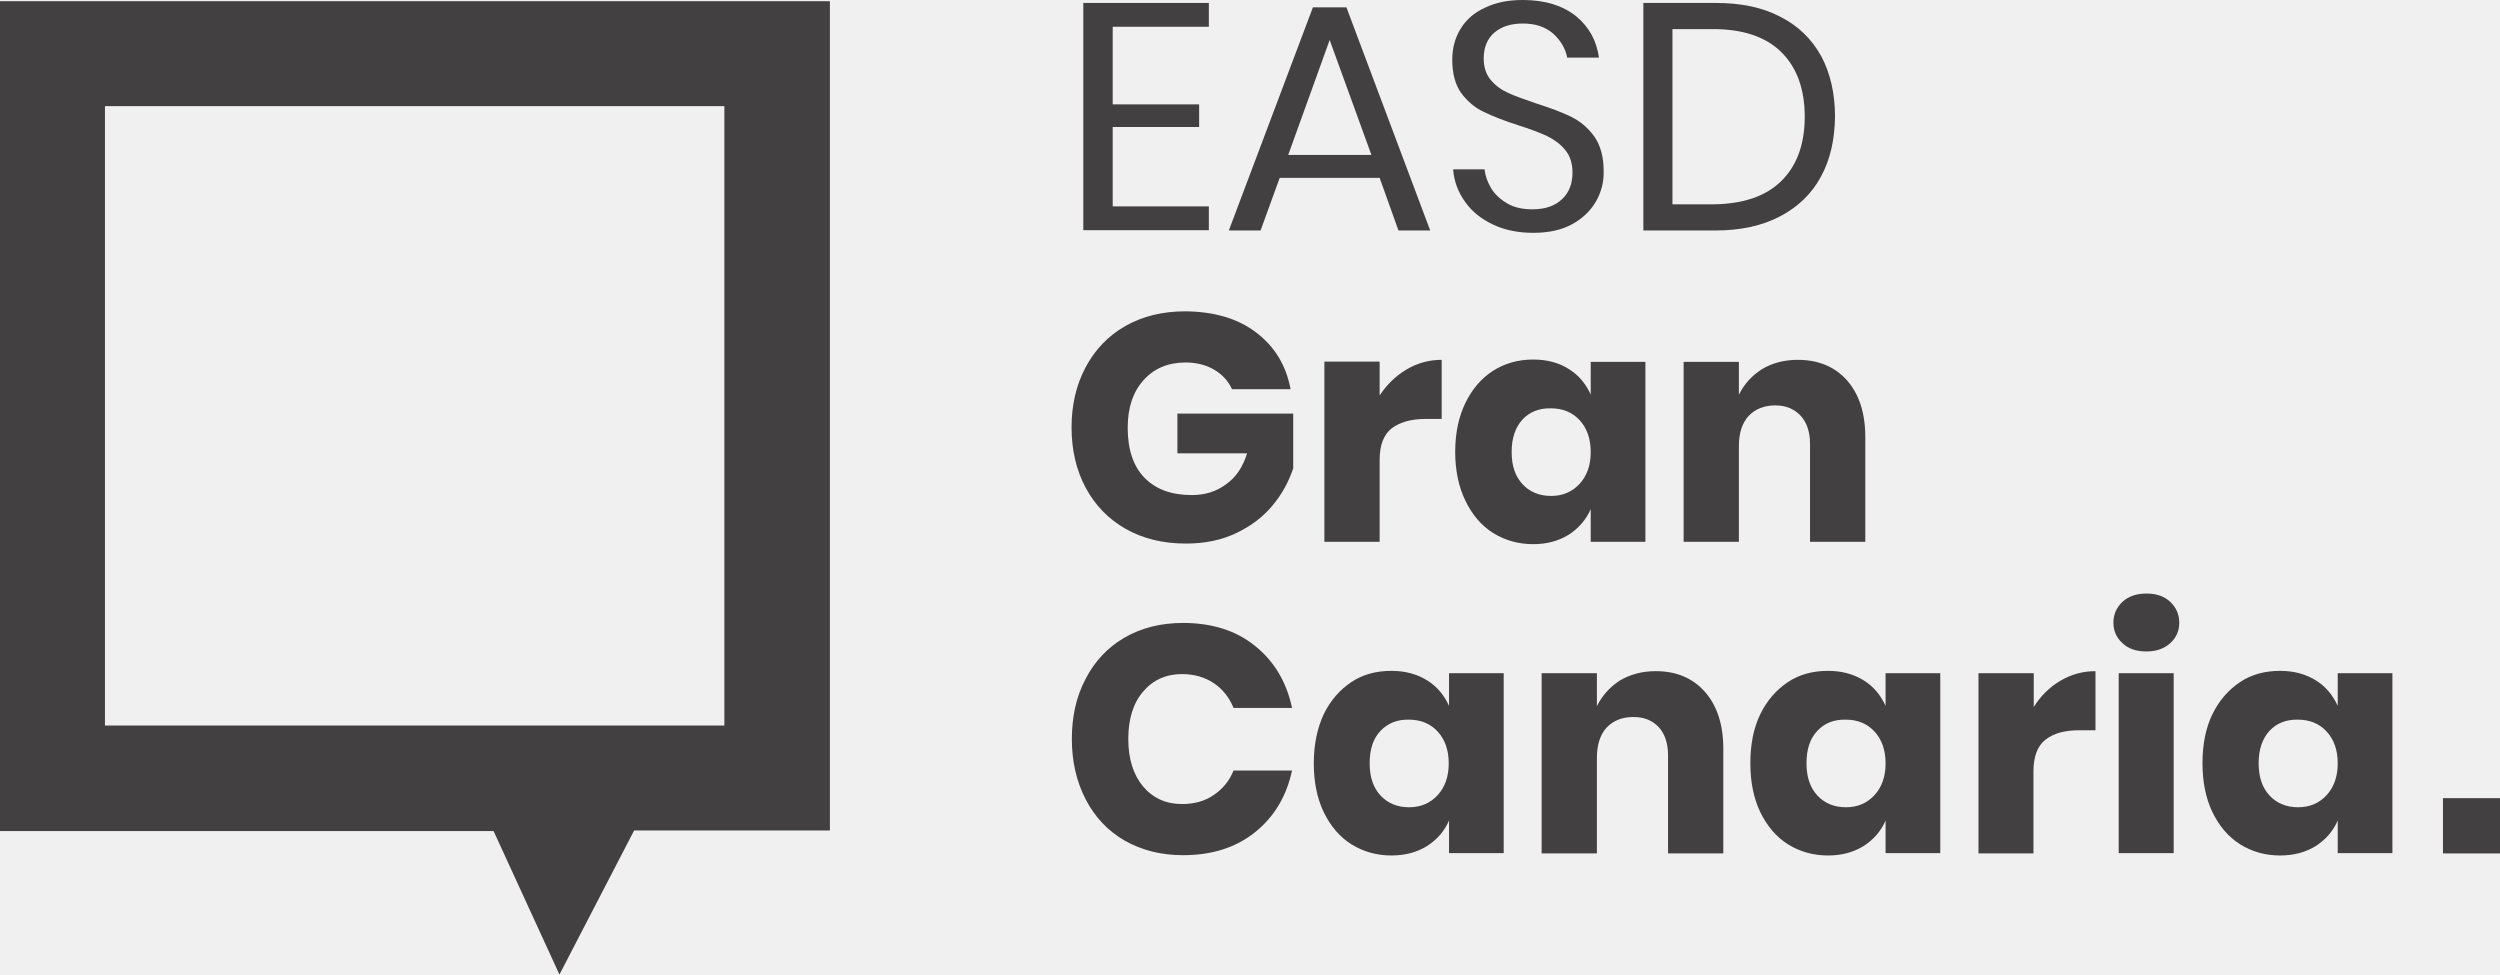
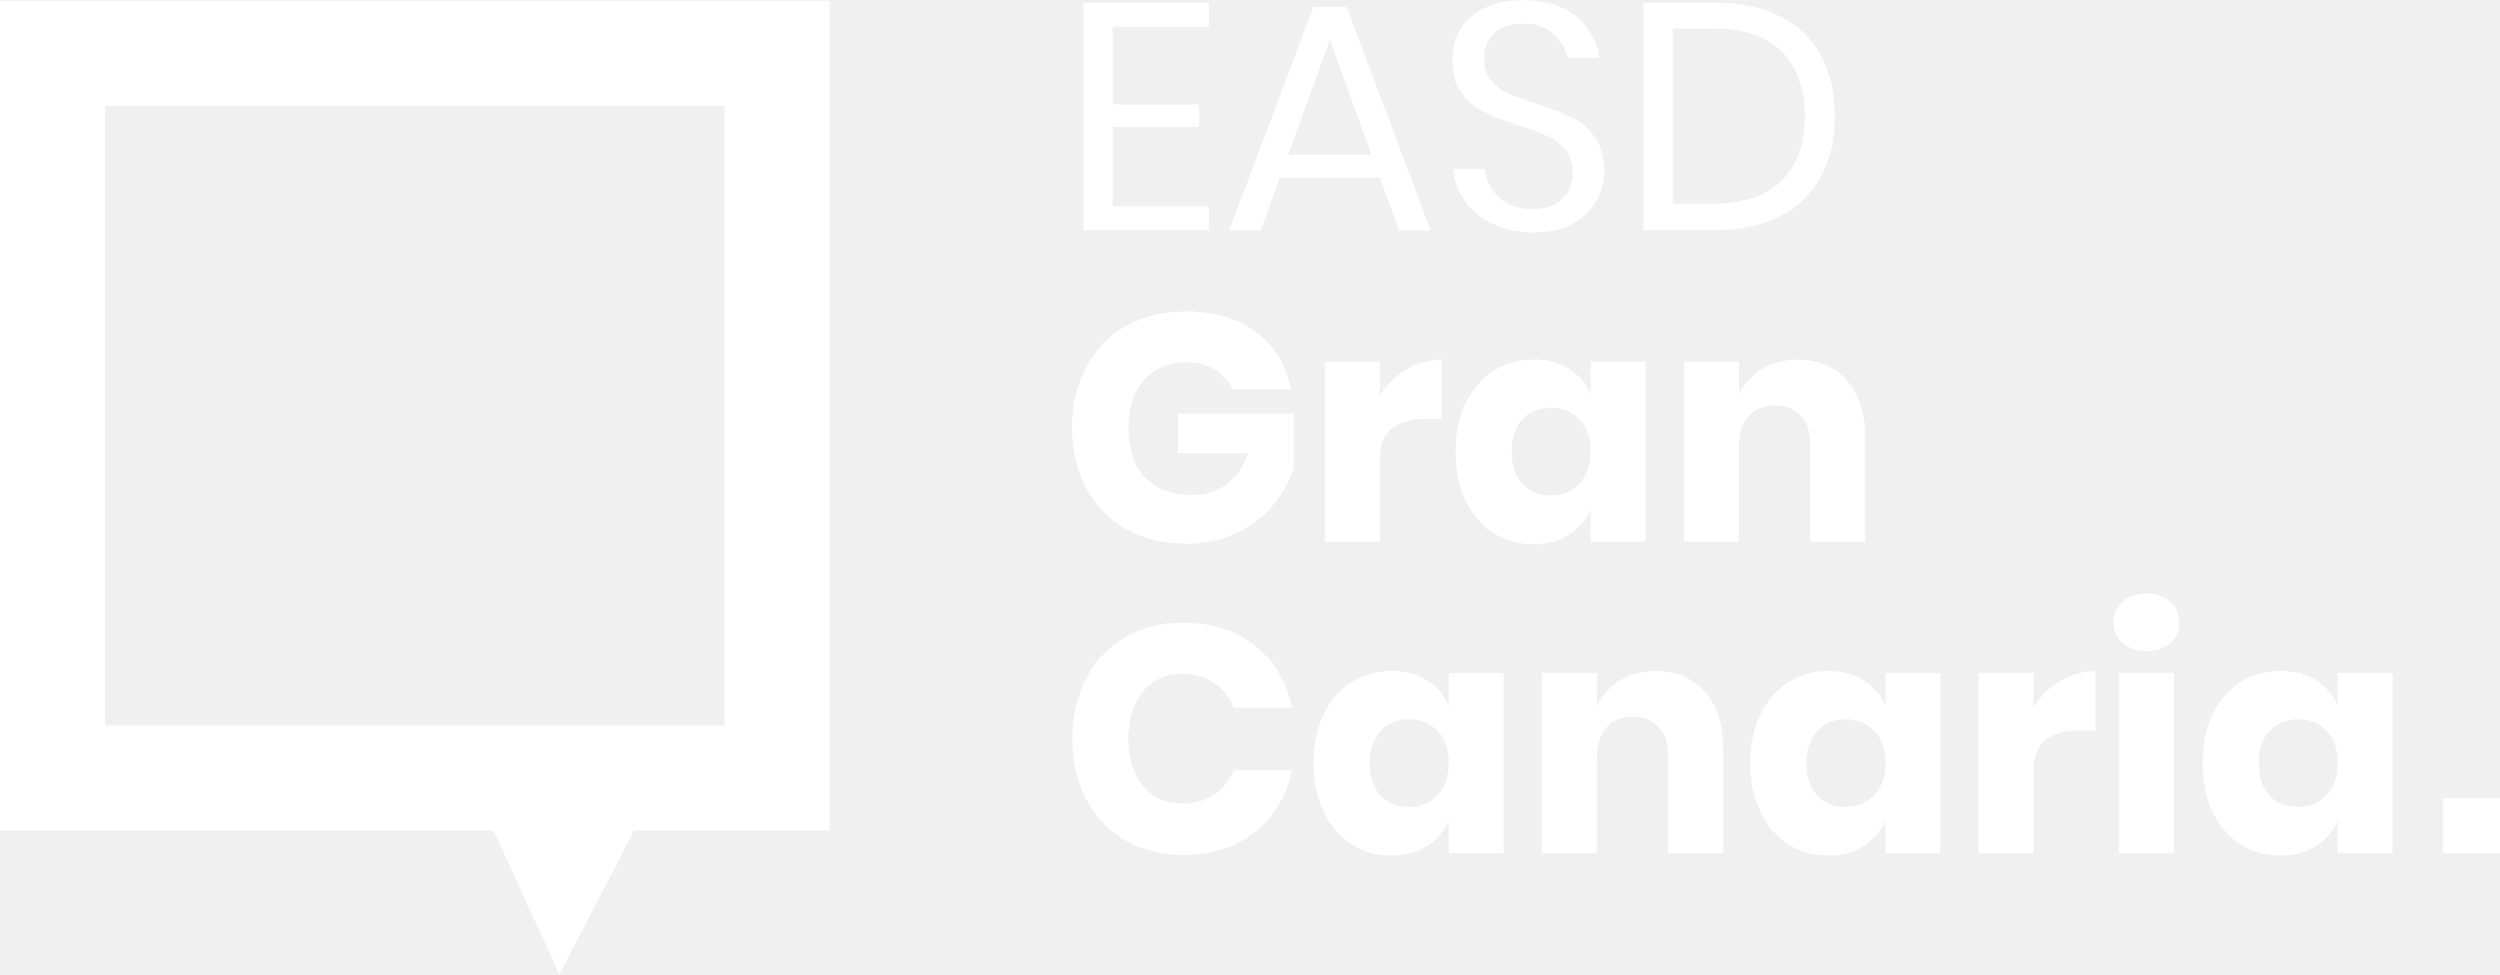
- <svg xmlns="http://www.w3.org/2000/svg" version="1.1" id="Capa_1" x="0px" y="0px" viewBox="0 0 850.4 331.5" style="enable-background:new 0 0 850.4 331.5;" xml:space="preserve">
+ <svg xmlns="http://www.w3.org/2000/svg" version="1.1" id="Capa_1" x="0px" y="0px" viewBox="0 0 1430 557.4" style="enable-background:new 0 0 1430 557.4;" xml:space="preserve">
  <style type="text/css">
- 	.st0{fill:#434041;}
+ 	.st0{fill:#FFFFFF;}
</style>
  <g>
    <g>
-       <path class="st0" d="M378.5,9.1v26.4h29.4v7.7h-29.4v27h32.7v8.1h-42.7V1h42.7v8.1L378.5,9.1L378.5,9.1z" />
-       <path class="st0" d="M469.3,60.5h-34l-6.5,17.9h-10.8l28.6-75.9H458l28.5,75.9h-10.8L469.3,60.5z M466.5,52.7l-14.2-39.1    l-14.1,39.1L466.5,52.7L466.5,52.7z" />
-       <path class="st0" d="M542.9,68.5c-1.8,3.1-4.4,5.7-8,7.7c-3.6,2-8,3-13.3,3c-5.1,0-9.7-0.9-13.7-2.8c-4-1.9-7.2-4.4-9.5-7.7    c-2.4-3.3-3.8-7-4.1-11.1H505c0.2,2.2,1,4.3,2.2,6.4c1.3,2.1,3.1,3.8,5.5,5.2c2.4,1.4,5.2,2,8.6,2c4.4,0,7.7-1.2,10.1-3.5    c2.4-2.3,3.5-5.3,3.5-9c0-3.1-0.8-5.7-2.5-7.7c-1.6-2-3.7-3.5-6.1-4.7c-2.4-1.1-5.7-2.4-9.9-3.7c-4.9-1.6-8.8-3.1-11.8-4.6    c-3-1.4-5.5-3.6-7.6-6.4C495,28.7,494,25,494,20.3c0-4,1-7.6,2.9-10.6c1.9-3.1,4.7-5.5,8.3-7.1C508.9,0.8,513.1,0,518,0    c7.6,0,13.6,1.9,18.1,5.5c4.5,3.7,7,8.4,7.8,14.1h-10.8c-0.6-3.1-2.2-5.8-4.7-8.1c-2.6-2.3-6-3.5-10.4-3.5c-4,0-7.2,1-9.7,3.1    c-2.4,2.1-3.6,5-3.6,8.8c0,3,0.8,5.4,2.4,7.3c1.6,1.9,3.5,3.3,5.9,4.4c2.3,1.1,5.6,2.2,9.6,3.6c5,1.6,9,3.1,12,4.6    c3,1.5,5.6,3.7,7.7,6.6c2.1,3,3.2,6.9,3.2,11.8C545.6,61.9,544.7,65.3,542.9,68.5z" />
-       <path class="st0" d="M619.4,60.1c-3.1,5.8-7.8,10.3-13.9,13.5c-6.1,3.2-13.4,4.8-22,4.8H559V1h24.6c8.6,0,15.9,1.5,22,4.7    c6.1,3.1,10.7,7.6,13.9,13.4c3.1,5.8,4.7,12.7,4.7,20.6C624.1,47.4,622.6,54.3,619.4,60.1z M605.9,61.6c5.3-5.2,8-12.5,8-21.9    s-2.7-16.8-8-22c-5.3-5.2-13-7.8-23.2-7.8h-13.8v59.6h13.8C592.9,69.4,600.6,66.8,605.9,61.6z" />
-       <path class="st0" d="M427.3,113.1c6.3,4.8,10.2,11.2,11.7,19.3h-19.9c-1.3-2.8-3.3-5-6-6.6c-2.7-1.6-6-2.5-9.8-2.5    c-5.9,0-10.7,2-14.3,6c-3.6,4-5.4,9.4-5.4,16.2c0,7.4,1.9,13.1,5.7,17s9.1,5.9,16.1,5.9c4.5,0,8.4-1.2,11.7-3.7    c3.4-2.4,5.7-5.9,7.1-10.5h-23.7v-13.5h39.4v18.6c-1.5,4.5-3.8,8.8-7,12.6c-3.2,3.9-7.3,7-12.3,9.4c-5,2.4-10.7,3.6-17.2,3.6    c-7.8,0-14.7-1.7-20.5-5c-5.8-3.3-10.4-8-13.6-14c-3.2-6-4.8-12.8-4.8-20.5c0-7.7,1.6-14.5,4.8-20.5c3.2-6,7.7-10.7,13.5-14    c5.8-3.3,12.6-5,20.4-5C413,106,421,108.3,427.3,113.1z" />
-       <path class="st0" d="M478.4,125.7c3.7-2.2,7.7-3.3,12-3.3v20.1H485c-5,0-8.8,1.1-11.6,3.2c-2.7,2.1-4.1,5.7-4.1,10.7v27.9h-18.8    V123h18.8v11.5C471.7,130.9,474.7,127.9,478.4,125.7z" />
-       <path class="st0" d="M533.6,125.5c3.4,2.1,5.8,5,7.5,8.7v-11.1h18.6v61.2h-18.6v-11.1c-1.6,3.6-4.1,6.5-7.5,8.7    c-3.4,2.1-7.4,3.2-12.1,3.2c-5,0-9.6-1.3-13.6-3.8c-4-2.5-7.1-6.2-9.4-10.9s-3.5-10.3-3.5-16.7c0-6.4,1.2-12,3.5-16.7    c2.3-4.7,5.4-8.3,9.4-10.9c4-2.5,8.5-3.8,13.6-3.8C526.3,122.3,530.3,123.4,533.6,125.5z M517.9,142.7c-2.4,2.6-3.7,6.3-3.7,11    s1.2,8.3,3.7,11c2.4,2.6,5.7,4,9.7,4c4,0,7.2-1.4,9.7-4.1s3.8-6.3,3.8-10.8c0-4.6-1.3-8.2-3.8-10.9c-2.5-2.7-5.8-4-9.7-4    C523.6,138.8,520.3,140.1,517.9,142.7z" />
-       <path class="st0" d="M628.3,129.4c4.1,4.7,6.2,11.1,6.2,19.3v35.6h-18.8v-33.3c0-4.1-1.1-7.3-3.2-9.6c-2.2-2.3-5-3.5-8.6-3.5    c-3.8,0-6.8,1.2-9.1,3.6c-2.2,2.4-3.3,5.8-3.3,10.3v32.5h-18.8v-61.2h18.8v11.2c1.8-3.7,4.4-6.5,7.8-8.7c3.5-2.1,7.6-3.2,12.2-3.2    C618.5,122.4,624.1,124.7,628.3,129.4z" />
-       <path class="st0" d="M426.9,219.7c6.5,5.2,10.7,12.2,12.6,21.1h-19.9c-1.5-3.6-3.7-6.4-6.7-8.4c-3-2-6.6-3.1-10.8-3.1    c-5.5,0-9.9,2-13.3,6c-3.4,4-5,9.4-5,16.1c0,6.7,1.7,12.1,5,16.1c3.4,4,7.8,6,13.3,6c4.2,0,7.8-1,10.8-3.1c3-2,5.3-4.8,6.7-8.3    h19.9c-1.9,8.8-6.1,15.8-12.6,21c-6.5,5.2-14.6,7.8-24.5,7.8c-7.5,0-14.1-1.7-19.9-5c-5.7-3.3-10.1-8-13.2-14    c-3.1-6-4.7-12.8-4.7-20.5c0-7.7,1.5-14.5,4.7-20.5c3.1-6,7.5-10.7,13.2-14s12.3-5,19.9-5C412.3,211.9,420.5,214.5,426.9,219.7z" />
-       <path class="st0" d="M485.4,231.4c3.4,2.1,5.8,5,7.5,8.7V229h18.6v61.2h-18.6v-11.1c-1.6,3.7-4.1,6.5-7.5,8.7    c-3.4,2.1-7.4,3.2-12.1,3.2c-5,0-9.6-1.3-13.6-3.8c-4-2.5-7.1-6.2-9.4-10.9c-2.3-4.8-3.4-10.3-3.4-16.7c0-6.4,1.2-12,3.4-16.7    c2.3-4.7,5.5-8.3,9.4-10.9s8.5-3.8,13.6-3.8C478,228.2,482,229.3,485.4,231.4z M469.6,248.6c-2.5,2.6-3.7,6.3-3.7,11    c0,4.7,1.2,8.3,3.7,11c2.4,2.6,5.7,4,9.7,4c4,0,7.2-1.4,9.7-4.1c2.5-2.7,3.8-6.3,3.8-10.8c0-4.6-1.3-8.2-3.8-10.9    c-2.5-2.7-5.8-4-9.7-4C475.3,244.7,472.1,246,469.6,248.6z" />
-       <path class="st0" d="M580,235.4c4.1,4.7,6.2,11.1,6.2,19.3v35.6h-18.8v-33.4c0-4.1-1.1-7.3-3.2-9.6c-2.2-2.3-5-3.4-8.6-3.4    c-3.8,0-6.8,1.2-9.1,3.6c-2.2,2.4-3.3,5.9-3.3,10.3v32.5h-18.8V229h18.8v11.2c1.8-3.6,4.4-6.5,7.8-8.7c3.5-2.1,7.6-3.2,12.2-3.2    C570.3,228.3,575.9,230.7,580,235.4z" />
-       <path class="st0" d="M633.9,231.4c3.4,2.1,5.8,5,7.5,8.7V229H660v61.2h-18.6v-11.1c-1.6,3.7-4.1,6.5-7.5,8.7    c-3.4,2.1-7.4,3.2-12.1,3.2c-5,0-9.6-1.3-13.6-3.8c-4-2.5-7.1-6.2-9.4-10.9c-2.3-4.8-3.4-10.3-3.4-16.7c0-6.4,1.1-12,3.4-16.7    c2.3-4.7,5.5-8.3,9.4-10.9s8.5-3.8,13.6-3.8C626.5,228.2,630.5,229.3,633.9,231.4z M618.2,248.6c-2.5,2.6-3.7,6.3-3.7,11    c0,4.7,1.2,8.3,3.7,11c2.4,2.6,5.7,4,9.7,4c4,0,7.2-1.4,9.7-4.1c2.5-2.7,3.8-6.3,3.8-10.8c0-4.6-1.3-8.2-3.8-10.9    c-2.5-2.7-5.8-4-9.7-4C623.8,244.7,620.6,246,618.2,248.6z" />
-       <path class="st0" d="M700.8,231.6c3.7-2.2,7.7-3.3,12-3.3v20.1h-5.4c-5,0-8.8,1-11.6,3.2c-2.7,2.1-4.1,5.7-4.1,10.8v27.9H673V229    h18.8v11.5C694.1,236.8,697.1,233.8,700.8,231.6z" />
-       <path class="st0" d="M722,204.7c2.1-1.9,4.8-2.8,8.1-2.8c3.4,0,6.1,0.9,8.1,2.8c2,1.9,3.1,4.2,3.1,7.1c0,2.8-1,5.1-3.1,7    c-2.1,1.9-4.8,2.8-8.1,2.8c-3.4,0-6.1-0.9-8.1-2.8c-2.1-1.9-3.1-4.2-3.1-7C718.9,208.9,720,206.6,722,204.7z M739.4,229v61.2    h-18.7V229H739.4z" />
-       <path class="st0" d="M787.7,231.4c3.4,2.1,5.8,5,7.5,8.7V229h18.6v61.2h-18.6v-11.1c-1.6,3.7-4.1,6.5-7.5,8.7    c-3.4,2.1-7.4,3.2-12.1,3.2c-5.1,0-9.6-1.3-13.6-3.8c-4-2.5-7.1-6.2-9.4-10.9c-2.3-4.8-3.4-10.3-3.4-16.7c0-6.4,1.1-12,3.4-16.7    c2.3-4.7,5.5-8.3,9.4-10.9s8.5-3.8,13.6-3.8C780.3,228.2,784.3,229.3,787.7,231.4z M772,248.6c-2.4,2.6-3.7,6.3-3.7,11    c0,4.7,1.2,8.3,3.7,11c2.4,2.6,5.7,4,9.7,4c4,0,7.2-1.4,9.7-4.1c2.5-2.7,3.8-6.3,3.8-10.8c0-4.6-1.3-8.2-3.8-10.9    c-2.5-2.7-5.8-4-9.7-4C777.7,244.7,774.4,246,772,248.6z" />
-       <path class="st0" d="M850.4,271.5v18.8H831v-18.8H850.4z" />
+       <g>
+         <path class="st0" d="M636.5,15.3v44.4h49.4v12.9h-49.4V118h55v13.6h-71.8V1.6h71.8v13.7H636.5z" />
+         <path class="st0" d="M789.3,101.6h-57.2l-10.9,30.1h-18.1L751.3,4h19l48,127.7h-18.1L789.3,101.6z M784.5,88.5l-23.8-65.7     l-23.8,65.7H784.5z" />
+         <path class="st0" d="M913,115.1c-3,5.3-7.4,9.6-13.5,12.9c-6,3.3-13.5,5-22.3,5c-8.6,0-16.3-1.6-23-4.7     c-6.7-3.1-12.1-7.4-16-12.9c-4-5.5-6.3-11.7-6.9-18.7h17.9c0.4,3.7,1.6,7.3,3.8,10.8c2.1,3.5,5.2,6.4,9.2,8.7     c4,2.3,8.8,3.4,14.5,3.4c7.4,0,13-2,17-5.9c3.9-3.9,5.9-9,5.9-15.1c0-5.3-1.4-9.6-4.2-12.9c-2.8-3.3-6.2-5.9-10.2-7.8     c-4.1-1.9-9.6-4-16.6-6.2c-8.2-2.7-14.9-5.3-19.8-7.7c-5-2.4-9.2-6-12.7-10.8c-3.5-4.8-5.3-11.1-5.3-19c0-6.8,1.6-12.7,4.9-17.9     c3.3-5.2,7.9-9.2,14-12c6.1-2.8,13.3-4.2,21.5-4.2c12.8,0,22.9,3.1,30.4,9.3c7.5,6.2,11.9,14.1,13.1,23.7h-18.1     c-1-5.2-3.6-9.7-7.9-13.7c-4.3-3.9-10.1-5.9-17.5-5.9c-6.8,0-12.2,1.8-16.2,5.3c-4.1,3.5-6.1,8.5-6.1,14.9c0,5,1.3,9.1,4,12.3     c2.6,3.1,5.9,5.6,9.9,7.4c3.9,1.8,9.3,3.8,16.2,6c8.4,2.7,15.1,5.3,20.2,7.8c5.1,2.5,9.4,6.2,13,11.1c3.6,5,5.4,11.6,5.4,19.8     C917.5,104,916,109.8,913,115.1z" />
+         <path class="st0" d="M1041.6,100.9c-5.3,9.8-13.1,17.4-23.3,22.7c-10.3,5.4-22.6,8-37,8H940V1.6h41.3c14.4,0,26.7,2.6,37,7.8     c10.3,5.2,18,12.7,23.3,22.5c5.3,9.8,7.9,21.3,7.9,34.6C1049.6,79.7,1046.9,91.2,1041.6,100.9z M1018.9,103.4     c9-8.7,13.5-21,13.5-36.9c0-15.9-4.5-28.2-13.4-37c-8.9-8.8-21.9-13.2-39-13.2h-23.2v100.2H980     C997,116.5,1010,112.2,1018.9,103.4z" />
+         <path class="st0" d="M718.6,190.1c10.6,8,17.2,18.8,19.7,32.5H705c-2.2-4.7-5.6-8.4-10.1-11.2c-4.5-2.8-10-4.2-16.4-4.2     c-10,0-18,3.4-24,10.1c-6,6.7-9,15.8-9,27.2c0,12.4,3.2,22,9.5,28.6c6.3,6.6,15.3,10,27,10c7.5,0,14.1-2.1,19.7-6.2     c5.7-4.1,9.7-10,12-17.6h-39.9v-22.7H740v31.2c-2.5,7.6-6.4,14.7-11.8,21.2c-5.4,6.5-12.3,11.8-20.8,15.9     c-8.4,4-18.1,6.1-28.9,6.1c-13.2,0-24.7-2.8-34.5-8.4c-9.8-5.6-17.4-13.4-22.8-23.5c-5.3-10.1-8-21.6-8-34.5     c0-12.9,2.7-24.4,8-34.5c5.4-10.1,12.9-17.9,22.7-23.5c9.8-5.6,21.2-8.4,34.2-8.4C694.6,178.1,708,182.1,718.6,190.1z" />
+         <path class="st0" d="M804.5,211.3c6.2-3.7,12.9-5.5,20.2-5.5v33.8h-9c-8.4,0-14.9,1.8-19.5,5.3c-4.6,3.6-6.9,9.6-6.9,18.1v46.9     h-31.5v-103h31.5v19.4C793.2,220,798.3,215,804.5,211.3z" />
+         <path class="st0" d="M897.4,210.9c5.7,3.6,9.8,8.4,12.5,14.6v-18.6h31.4v103h-31.4v-18.6c-2.7,6.1-6.9,11-12.5,14.6     c-5.7,3.6-12.4,5.4-20.3,5.4c-8.5,0-16.1-2.1-22.8-6.4c-6.7-4.2-12-10.4-15.9-18.4c-3.9-8-5.8-17.3-5.8-28     c0-10.8,1.9-20.2,5.8-28.1c3.9-7.9,9.2-14,15.9-18.3c6.7-4.3,14.3-6.4,22.8-6.4C885,205.6,891.7,207.4,897.4,210.9z M870.9,239.9     c-4.1,4.4-6.2,10.6-6.2,18.5c0,7.9,2.1,14,6.2,18.4c4.1,4.4,9.6,6.6,16.3,6.6c6.6,0,12.1-2.3,16.3-6.8c4.2-4.6,6.4-10.6,6.4-18.3     c0-7.8-2.1-13.9-6.4-18.4c-4.2-4.5-9.7-6.7-16.3-6.7C880.5,233.3,875,235.5,870.9,239.9z" />
+         <path class="st0" d="M1056.5,217.6c6.9,7.9,10.4,18.7,10.4,32.5v59.8h-31.5v-56.1c0-6.9-1.8-12.3-5.4-16.1     c-3.6-3.9-8.5-5.8-14.5-5.8c-6.4,0-11.5,2-15.2,6.1c-3.7,4.1-5.6,9.8-5.6,17.3v54.6h-31.5v-103h31.5v18.8c3-6.2,7.4-11,13.2-14.6     c5.8-3.6,12.7-5.4,20.6-5.4C1040.2,205.8,1049.6,209.7,1056.5,217.6z" />
+         <path class="st0" d="M718,369.4c10.9,8.7,17.9,20.5,21.1,35.4h-33.4c-2.5-6-6.2-10.8-11.3-14.2c-5.1-3.4-11.2-5.2-18.2-5.2     c-9.2,0-16.7,3.4-22.3,10.1c-5.7,6.8-8.5,15.8-8.5,27.1c0,11.3,2.8,20.3,8.5,27c5.7,6.7,13.1,10.1,22.3,10.1     c7,0,13.1-1.7,18.2-5.2c5.1-3.4,8.9-8.1,11.3-14h33.4c-3.2,14.8-10.2,26.5-21.1,35.3c-10.9,8.8-24.6,13.2-41.2,13.2     c-12.7,0-23.8-2.8-33.4-8.4c-9.6-5.6-17-13.4-22.2-23.5c-5.2-10.1-7.8-21.6-7.8-34.5c0-12.9,2.6-24.4,7.8-34.5     c5.2-10.1,12.6-17.9,22.2-23.5c9.6-5.6,20.7-8.4,33.4-8.4C693.3,356.3,707.1,360.6,718,369.4z" />
+         <path class="st0" d="M816.2,389.1c5.7,3.6,9.8,8.4,12.5,14.6V385h31.4v103h-31.4v-18.6c-2.7,6.2-6.9,11-12.5,14.6     c-5.7,3.6-12.4,5.4-20.3,5.4c-8.5,0-16.1-2.1-22.8-6.4c-6.7-4.2-12-10.4-15.9-18.4c-3.9-8-5.8-17.3-5.8-28     c0-10.8,1.9-20.2,5.8-28.1c3.9-7.9,9.2-14,15.9-18.3c6.7-4.2,14.3-6.4,22.8-6.4C803.8,383.7,810.5,385.5,816.2,389.1z      M789.7,418.1c-4.1,4.4-6.2,10.6-6.2,18.5c0,7.9,2.1,14,6.2,18.4c4.1,4.4,9.6,6.6,16.3,6.6c6.6,0,12.1-2.3,16.3-6.8     c4.2-4.5,6.4-10.6,6.4-18.3c0-7.8-2.1-13.9-6.4-18.4c-4.2-4.5-9.7-6.7-16.3-6.7C799.3,411.4,793.9,413.6,789.7,418.1z" />
+         <path class="st0" d="M975.3,395.7c6.9,7.9,10.4,18.7,10.4,32.5V488h-31.6v-56.1c0-6.9-1.8-12.3-5.4-16.1     c-3.6-3.9-8.5-5.8-14.5-5.8c-6.4,0-11.5,2-15.2,6.1c-3.8,4.1-5.6,9.9-5.6,17.3V488h-31.5V385h31.5v18.8c3-6.1,7.3-11,13.2-14.6     c5.8-3.6,12.7-5.4,20.6-5.4C959,383.9,968.4,387.9,975.3,395.7z" />
+         <path class="st0" d="M1066,389.1c5.7,3.6,9.8,8.4,12.5,14.6V385h31.4v103h-31.4v-18.6c-2.7,6.2-6.9,11-12.5,14.6     c-5.7,3.6-12.4,5.4-20.3,5.4c-8.5,0-16.1-2.1-22.8-6.4c-6.7-4.2-12-10.4-15.9-18.4c-3.9-8-5.8-17.3-5.8-28     c0-10.8,1.9-20.2,5.8-28.1c3.9-7.9,9.2-14,15.9-18.3c6.7-4.2,14.3-6.4,22.8-6.4C1053.6,383.7,1060.3,385.5,1066,389.1z      M1039.5,418.1c-4.1,4.4-6.2,10.6-6.2,18.5c0,7.9,2.1,14,6.2,18.4c4.1,4.4,9.6,6.6,16.3,6.6c6.6,0,12.1-2.3,16.3-6.8     c4.2-4.5,6.4-10.6,6.4-18.3c0-7.8-2.1-13.9-6.4-18.4c-4.2-4.5-9.7-6.7-16.3-6.7C1049.1,411.4,1043.6,413.6,1039.5,418.1z" />
+         <path class="st0" d="M1178.4,389.5c6.2-3.7,12.9-5.5,20.2-5.5v33.8h-9c-8.4,0-14.9,1.8-19.5,5.3c-4.6,3.6-6.9,9.6-6.9,18.1V488     h-31.5V385h31.5v19.4C1167.2,398.1,1172.2,393.2,1178.4,389.5z" />
+         <path class="st0" d="M1214.1,344.2c3.4-3.1,8-4.7,13.7-4.7c5.6,0,10.2,1.6,13.6,4.7c3.4,3.1,5.2,7.1,5.2,11.9     c0,4.7-1.7,8.6-5.2,11.7c-3.4,3.1-8,4.7-13.6,4.7c-5.7,0-10.2-1.6-13.7-4.7c-3.4-3.1-5.2-7-5.2-11.7     C1209,351.3,1210.7,347.3,1214.1,344.2z M1243.5,385v103h-31.5V385H1243.5z" />
+         <path class="st0" d="M1324.7,389.1c5.6,3.6,9.8,8.4,12.5,14.6V385h31.4v103h-31.4v-18.6c-2.7,6.2-6.9,11-12.5,14.6     c-5.7,3.6-12.4,5.4-20.3,5.4c-8.5,0-16.1-2.1-22.8-6.4c-6.7-4.2-12-10.4-15.9-18.4c-3.9-8-5.8-17.3-5.8-28     c0-10.8,1.9-20.2,5.8-28.1c3.9-7.9,9.2-14,15.9-18.3c6.7-4.2,14.3-6.4,22.8-6.4C1312.2,383.7,1319,385.5,1324.7,389.1z      M1298.2,418.1c-4.1,4.4-6.2,10.6-6.2,18.5c0,7.9,2.1,14,6.2,18.4c4.1,4.4,9.6,6.6,16.3,6.6c6.6,0,12.1-2.3,16.3-6.8     c4.3-4.5,6.4-10.6,6.4-18.3c0-7.8-2.1-13.9-6.4-18.4c-4.2-4.5-9.7-6.7-16.3-6.7C1307.7,411.4,1302.3,413.6,1298.2,418.1z" />
+         <path class="st0" d="M1430,456.4V488h-32.7v-31.5H1430z" />
+       </g>
    </g>
+     <path class="st0" d="M320,557.4l42.7-82.3h103.3h8.5v-8.5V9V0.5h-8.5H8.5H0V9v457.6v8.5h8.5h273.8L320,557.4z M414.5,415h-8.9H340   h-28.9h-14.4h-25.1h-70.8H60.1V60.6h354.4V415z" />
  </g>
-   <path class="st0" d="M190.3,331.5l25.4-49h61.5h5.1v-5.1V5.4V0.4h-5.1H5.1H0v5.1v272.1v5.1h5.1h162.8L190.3,331.5z M246.5,246.8  h-5.3h-39H185h-8.6h-14.9h-42.1H35.7V36.1h210.7V246.8z" />
</svg>
